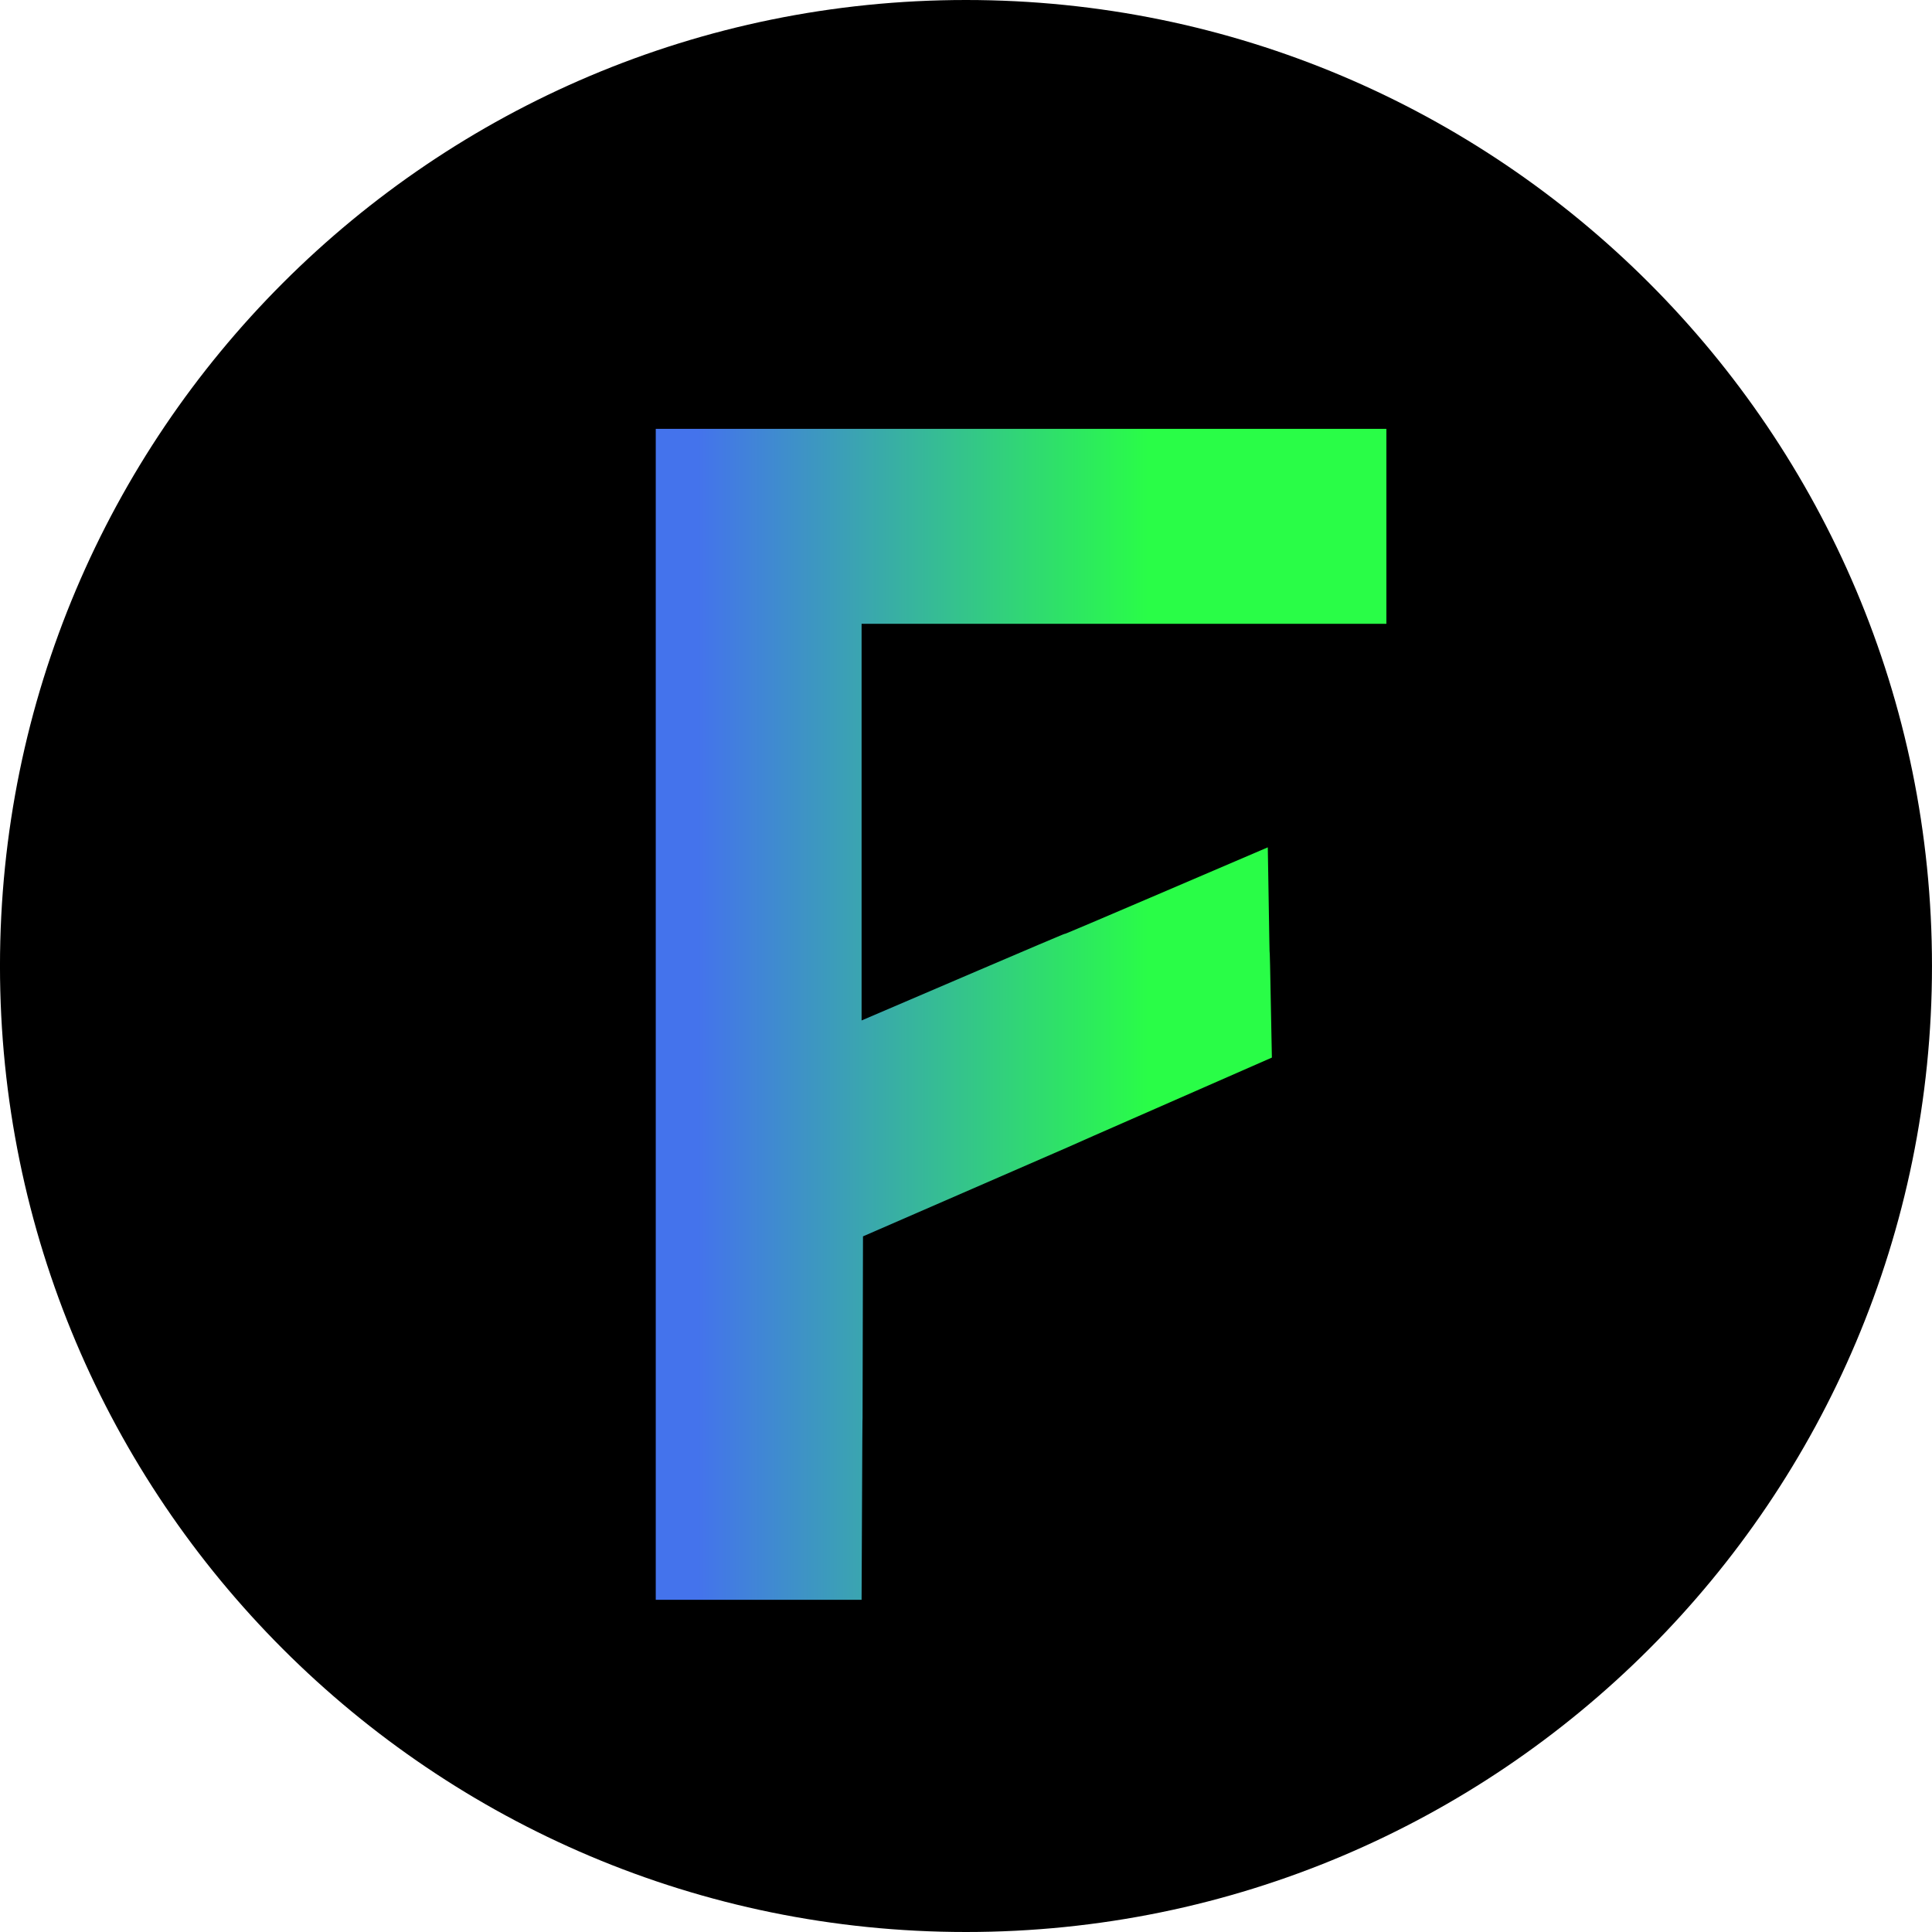
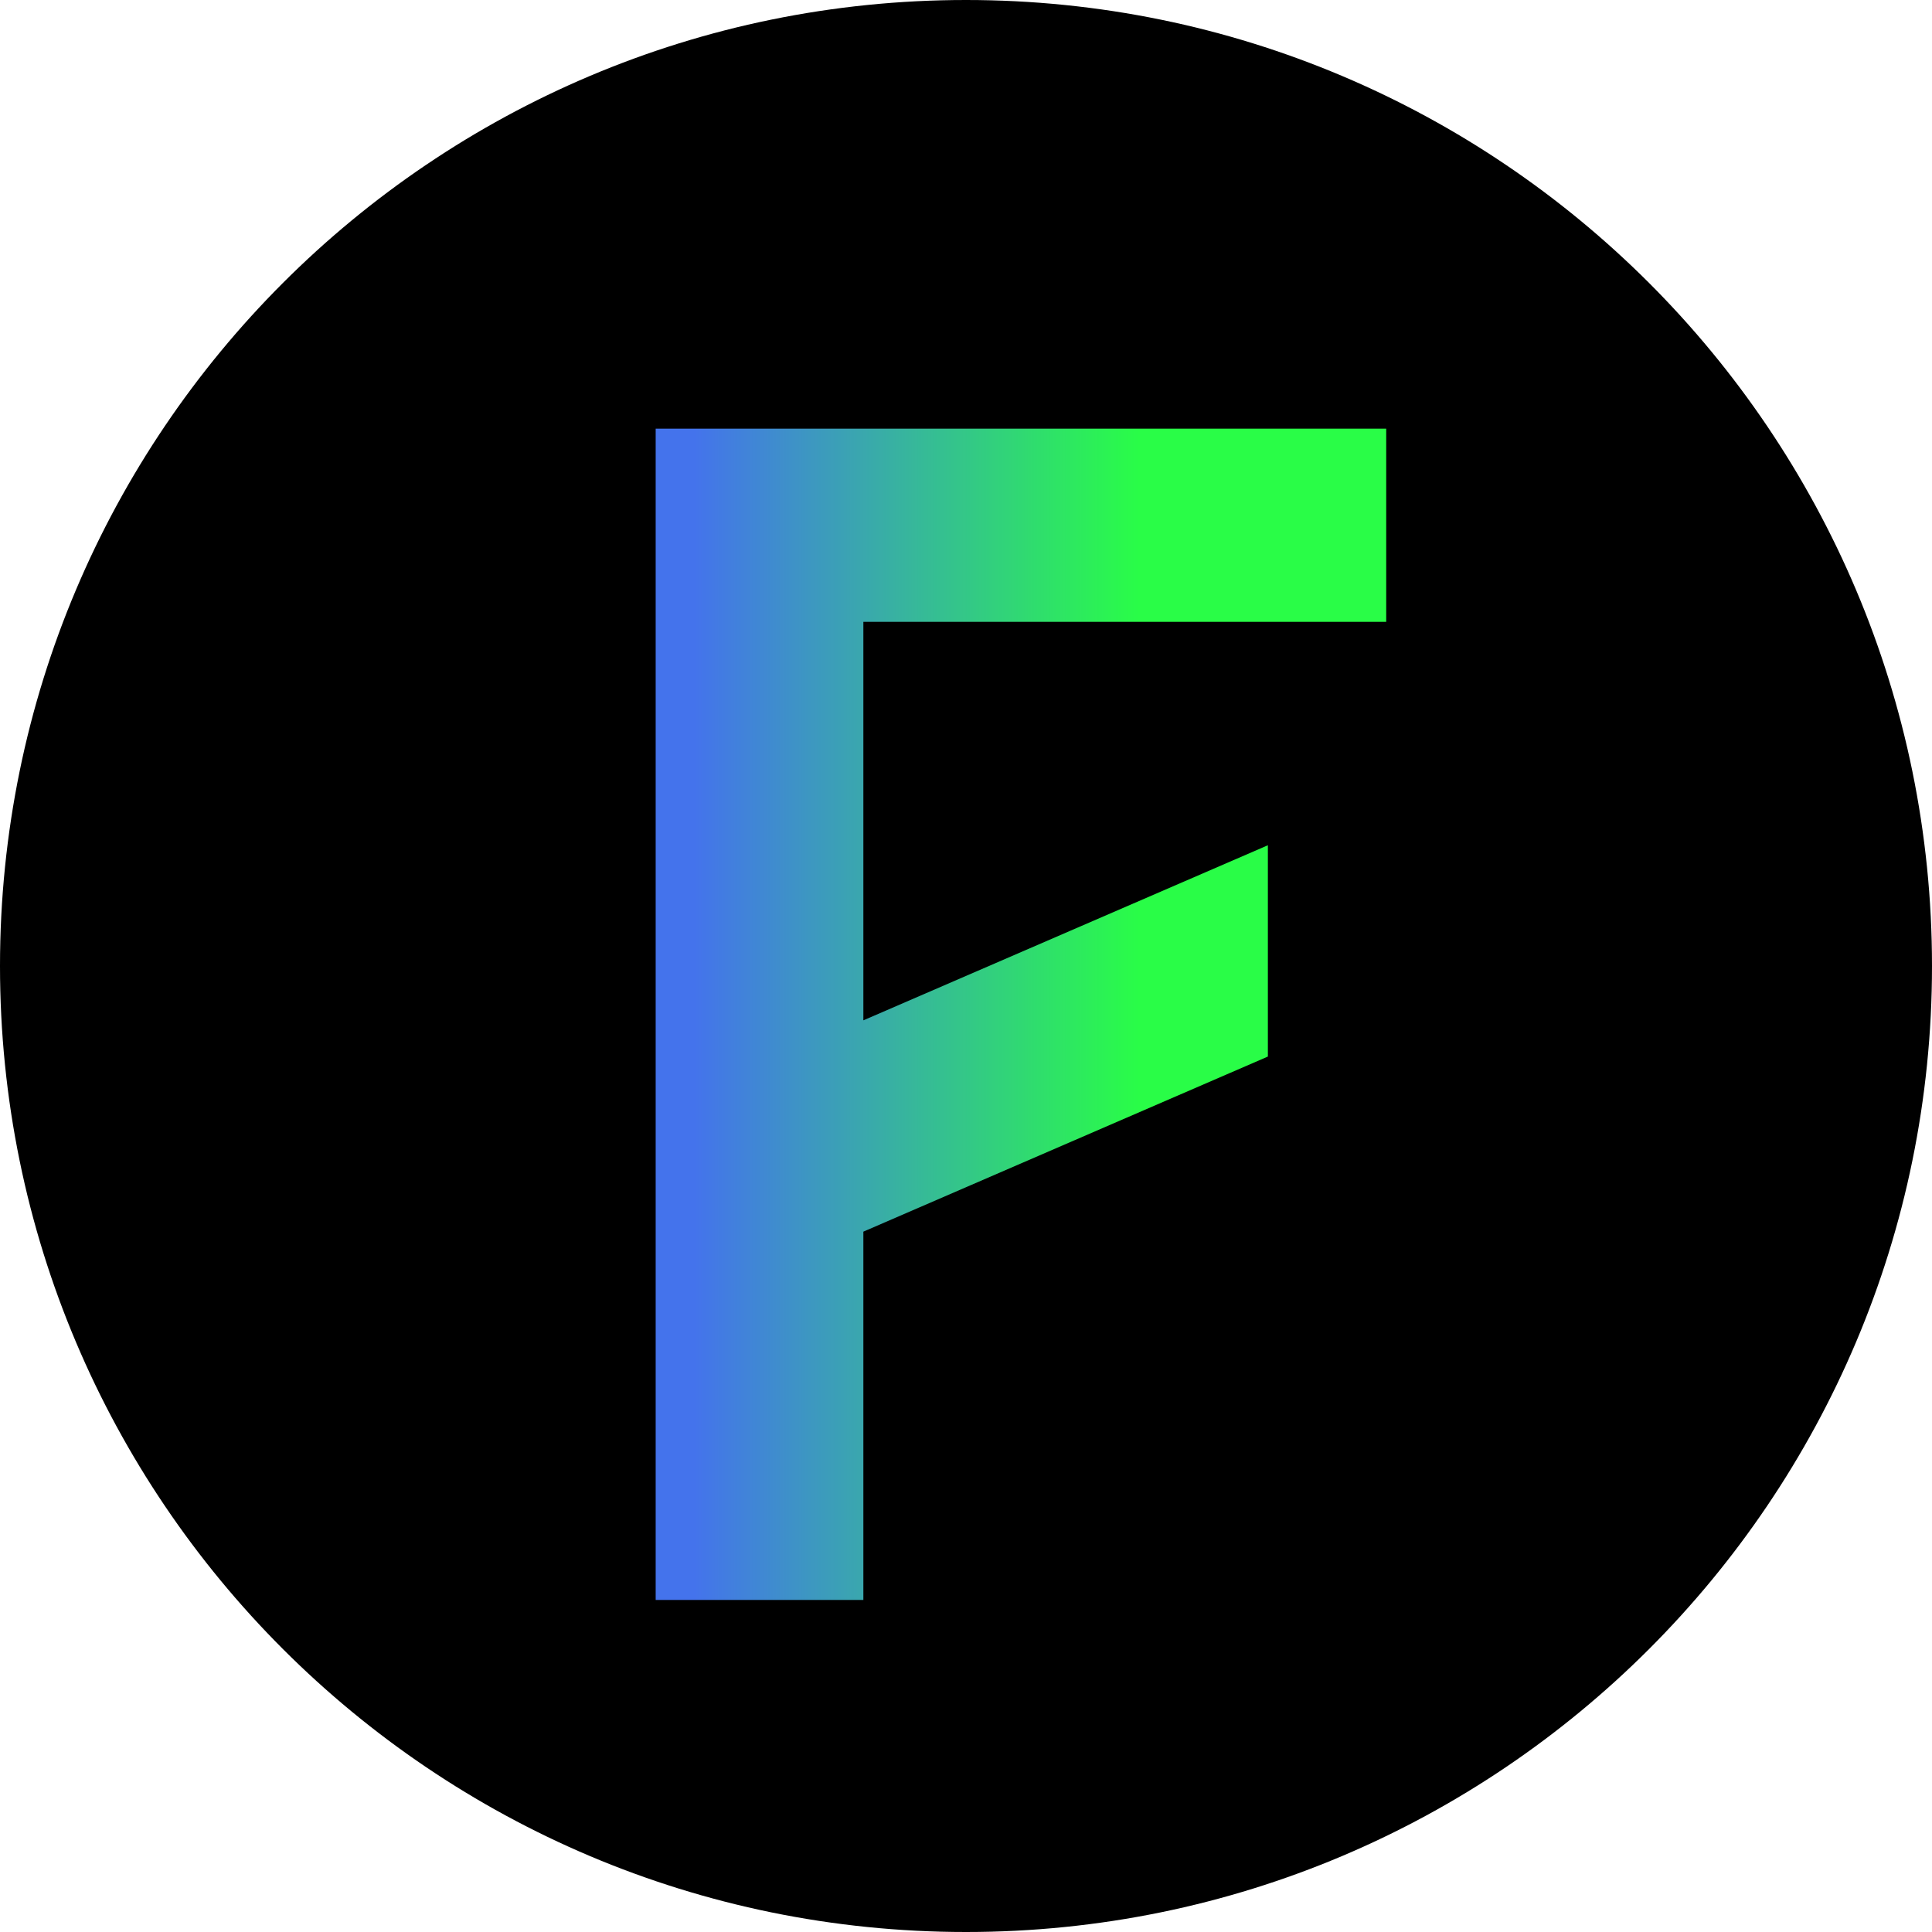
- <svg xmlns="http://www.w3.org/2000/svg" xmlns:xlink="http://www.w3.org/1999/xlink" width="120mm" height="120mm" viewBox="0 0 120 120" xml:space="preserve">
+ <svg xmlns="http://www.w3.org/2000/svg" width="160" height="160">
  <defs>
-     <linearGradient id="a">
-       <stop style="stop-color:#4473ec;stop-opacity:1" offset=".058" />
-       <stop style="stop-color:#29fd47;stop-opacity:1" offset=".672" />
+     <linearGradient id="A" x1="54" y1="84" x2="114" y2="84" gradientUnits="userSpaceOnUse">
+       <stop offset=".058" stop-color="#4473ec" />
+       <stop offset=".672" stop-color="#29fd47" />
    </linearGradient>
-     <linearGradient xlink:href="#a" id="b" x1="134.677" y1="257.847" x2="180.191" y2="257.847" gradientUnits="userSpaceOnUse" gradientTransform="matrix(1 0 0 1 -64.176 8.217)" />
  </defs>
-   <g transform="translate(-29.77 -203.063)">
-     <circle style="stroke:none;stroke-opacity:1;fill:#000;fill-opacity:1" cx="89.769" cy="263.063" r="60" />
-     <path style="fill:url(#b);fill-opacity:1;stroke:none" d="M115.881 229.7v12.107H83.285v24.638c25.219-10.81.03.05 25.23-10.752.212 13.076.012-.021.254 13.058-25.352 11.11-.049.067-25.397 11.105-.046 22.584.004.013-.087 22.573H70.5V229.7z" />
-   </g>
+   <circle cx="80" cy="80" r="80" />
+   <path d="M54.3 35.5h60.5v16H71.5v33L105 70v17.5L71.5 102v30.5H54.3z" fill="url(#A)" />
</svg>
